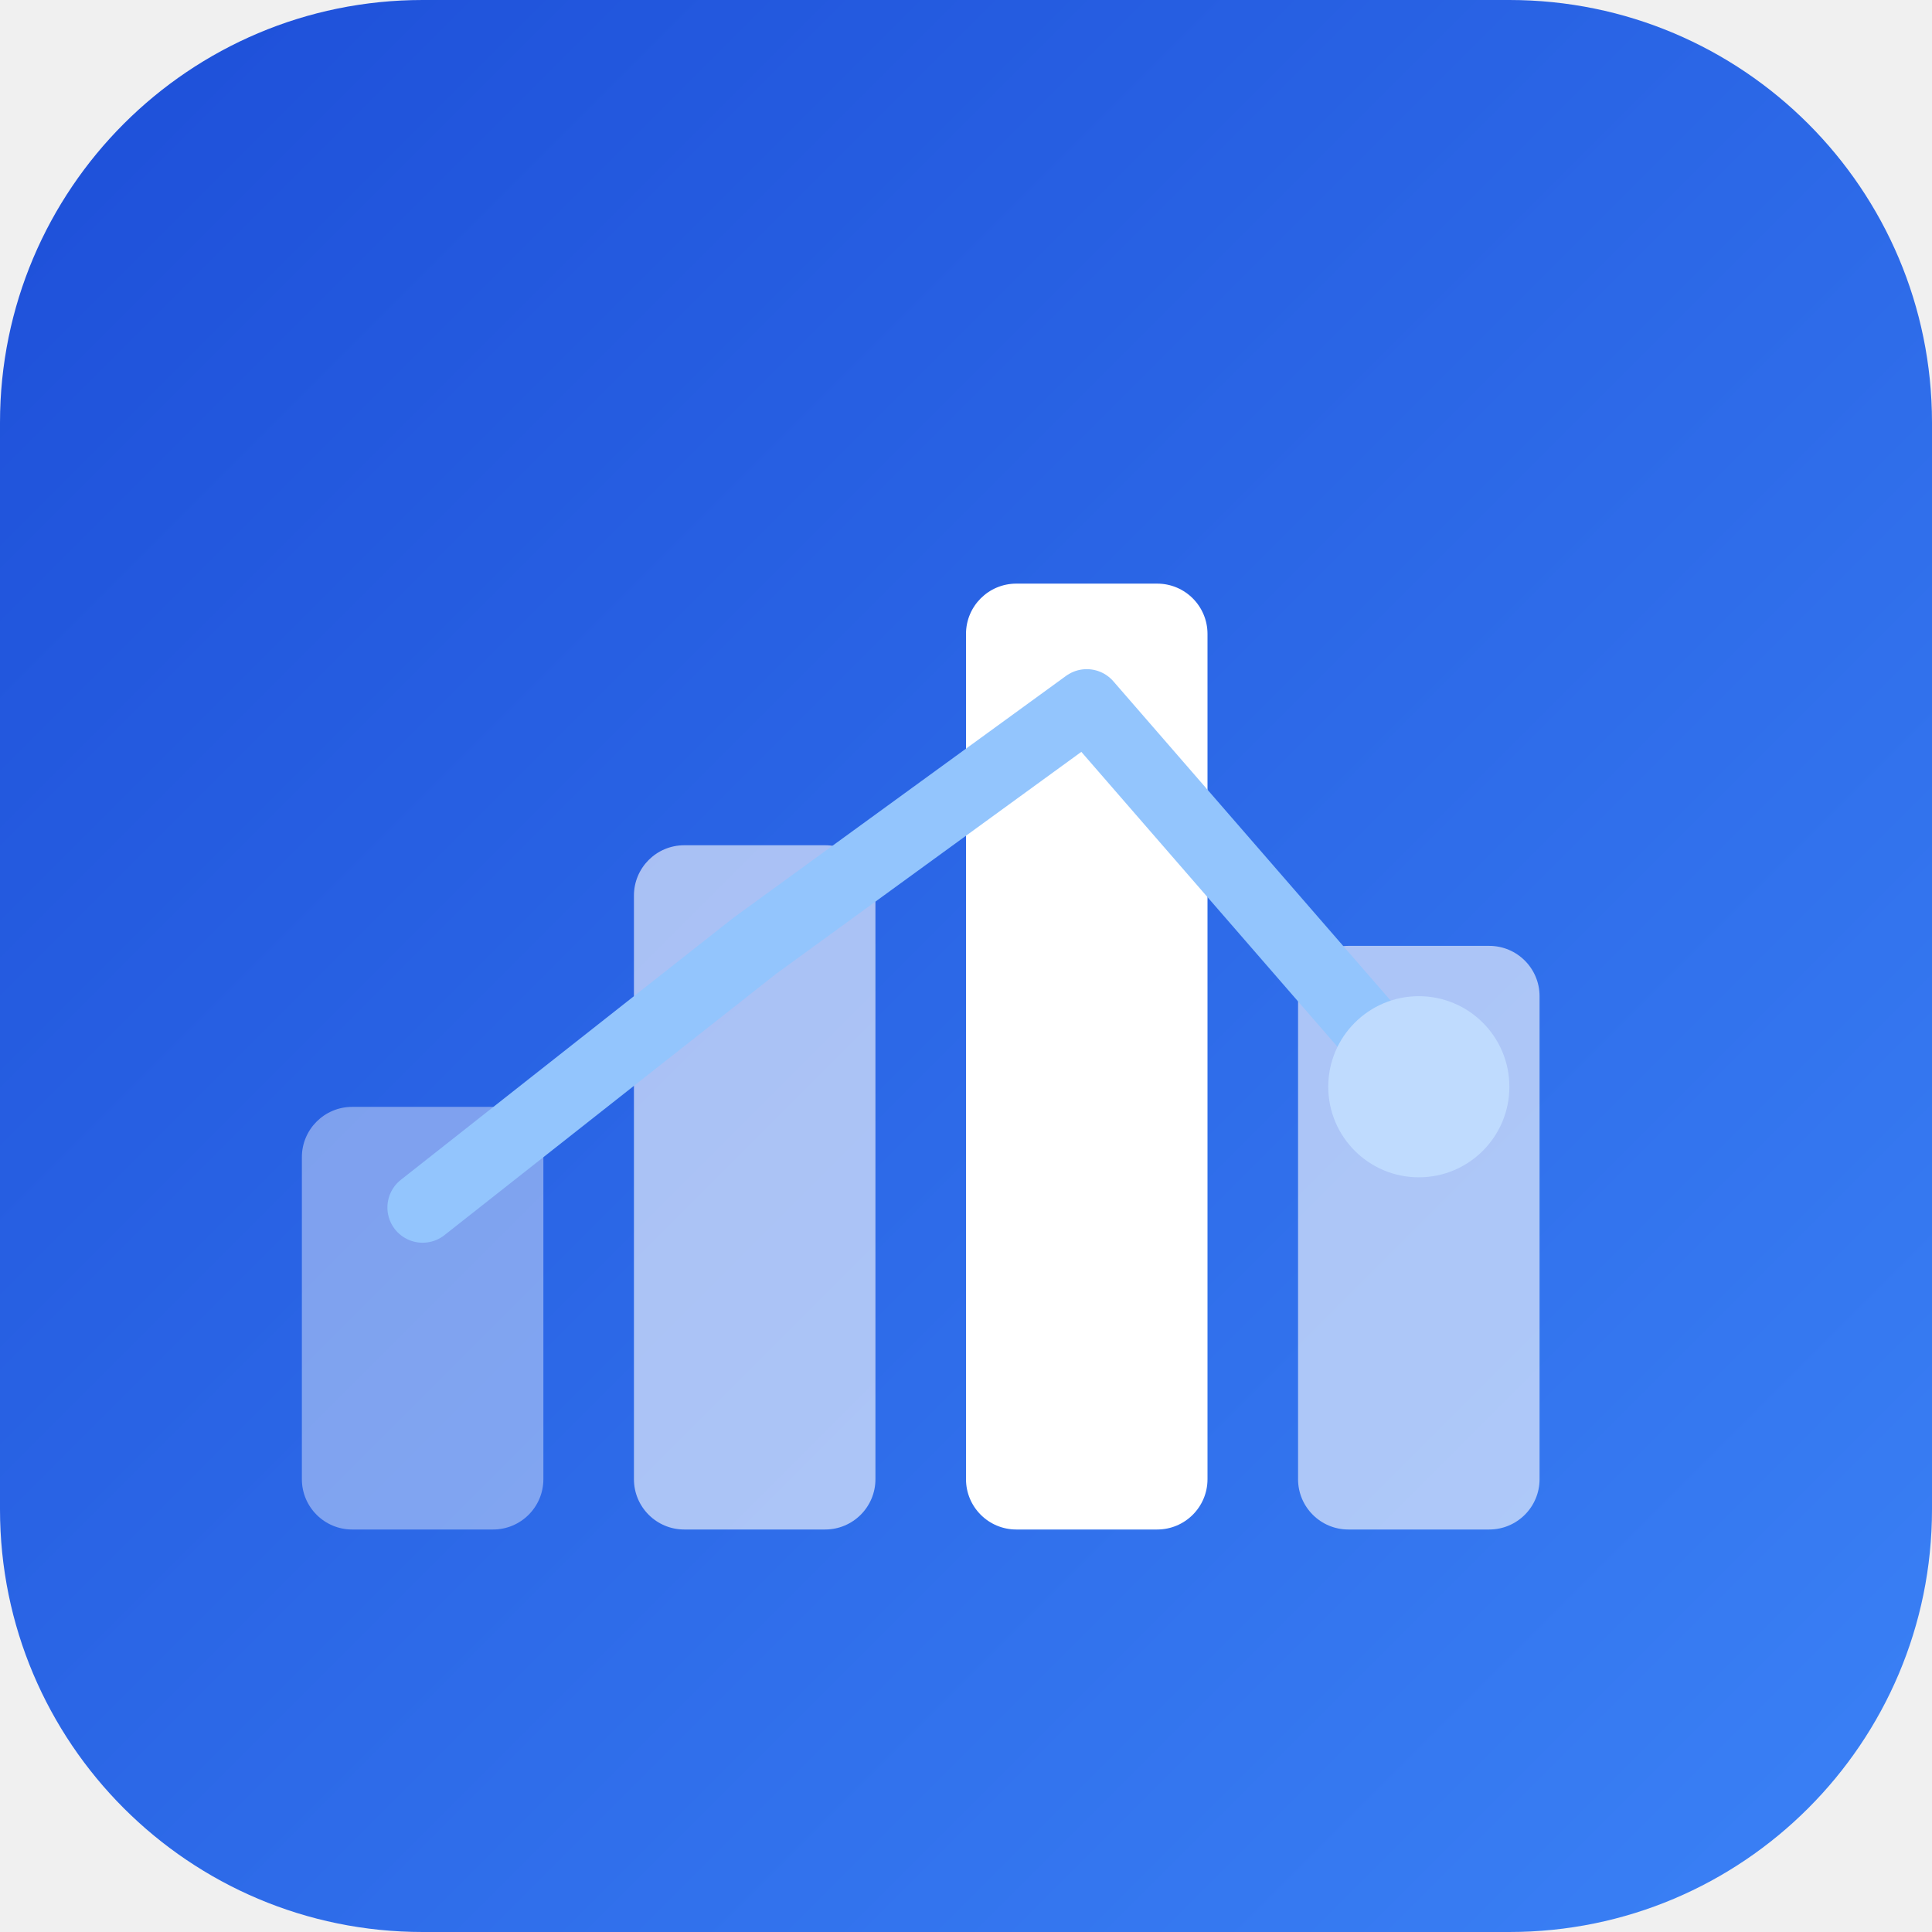
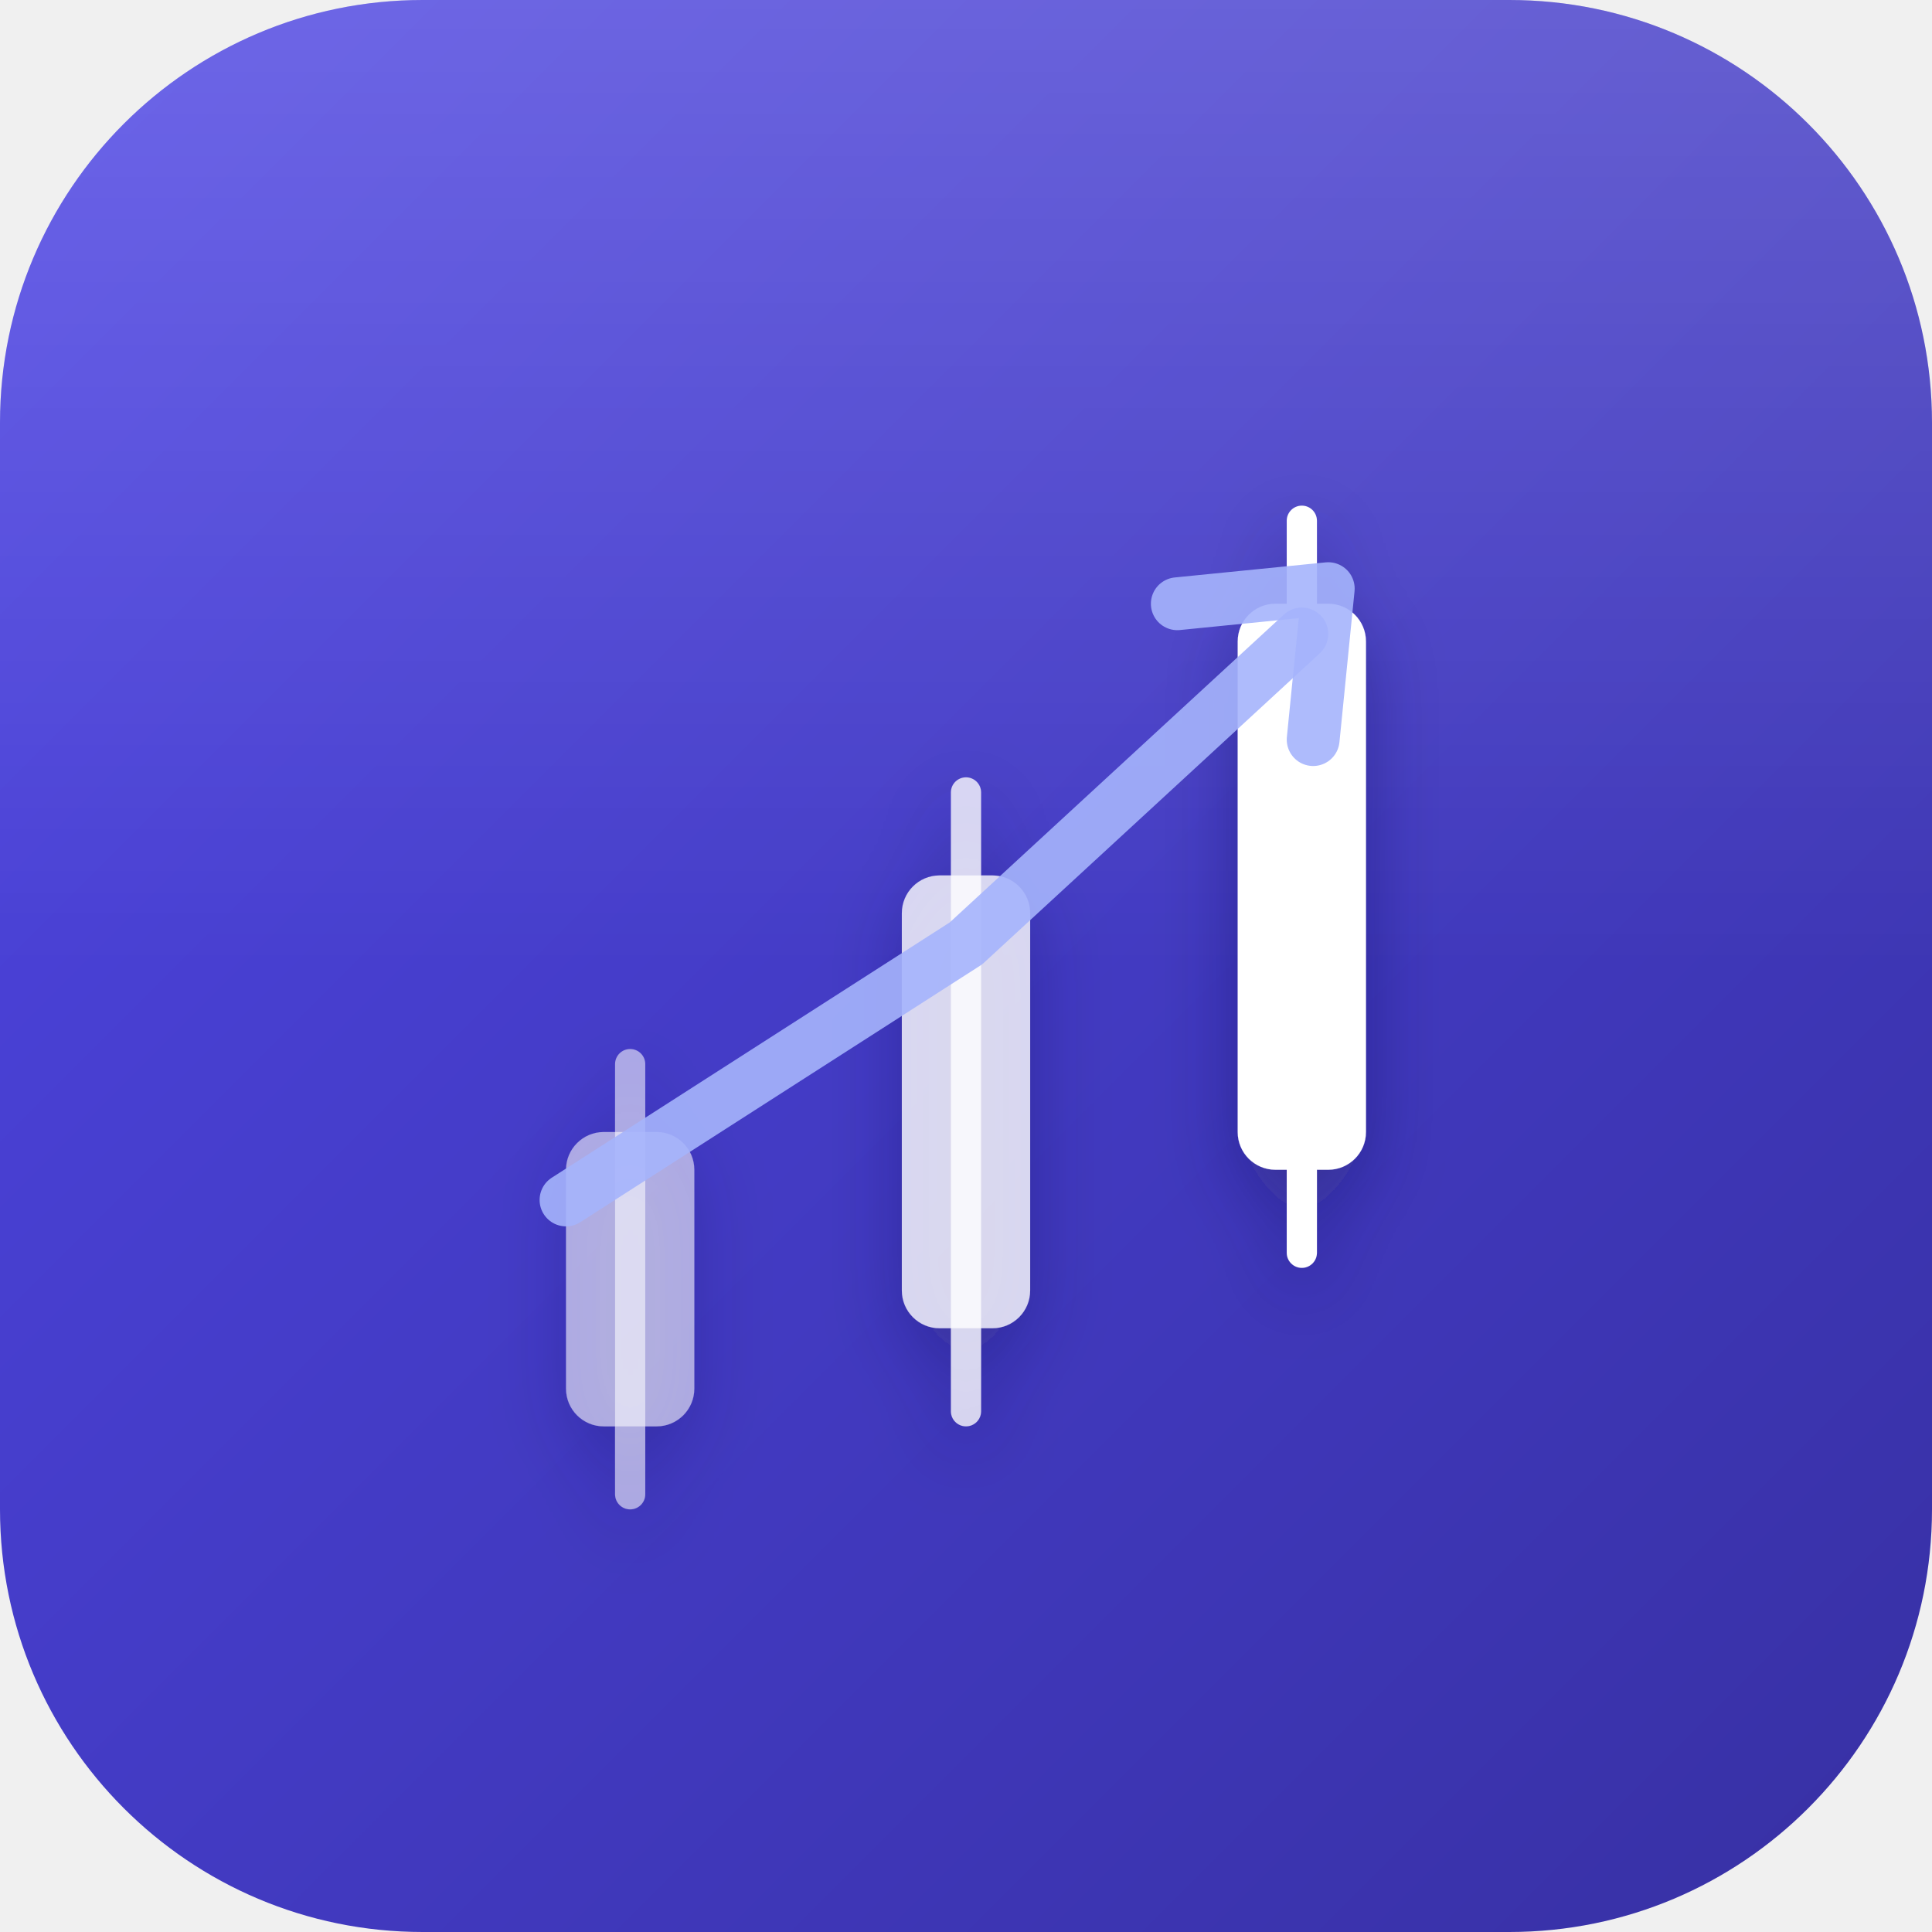
- <svg xmlns="http://www.w3.org/2000/svg" viewBox="0 0 192 192">
+ <svg xmlns="http://www.w3.org/2000/svg" width="512" height="512" viewBox="0 0 512 512">
  <defs>
-     <linearGradient id="bg" x1="0%" y1="0%" x2="100%" y2="100%">
-       <stop offset="0%" style="stop-color:#1D4ED8" />
-       <stop offset="100%" style="stop-color:#3B82F6" />
+     <linearGradient id="bg" x1="0" y1="0" x2="512" y2="512" gradientUnits="userSpaceOnUse">
+       <stop offset="0" stop-color="#4F46E5" />
+       <stop offset="1" stop-color="#3730A3" />
    </linearGradient>
+     <linearGradient id="sheen" x1="0" y1="0" x2="0" y2="512" gradientUnits="userSpaceOnUse">
+       <stop offset="0" stop-color="#FFFFFF" stop-opacity="0.18" />
+       <stop offset="0.5" stop-color="#FFFFFF" stop-opacity="0" />
+     </linearGradient>
+     <filter id="soft" x="-20%" y="-20%" width="140%" height="140%">
+       <feDropShadow dx="0" dy="6" stdDeviation="10" flood-color="#1E1B4B" flood-opacity="0.35" />
+     </filter>
  </defs>
-   <rect width="192" height="192" rx="42" fill="url(#bg)" />
-   <rect x="30" y="110" width="24" height="42" rx="5" fill="rgba(255,255,255,0.4)" />
-   <rect x="63" y="84" width="24" height="68" rx="5" fill="rgba(255,255,255,0.6)" />
-   <rect x="96" y="58" width="24" height="94" rx="5" fill="white" />
-   <rect x="129" y="94" width="24" height="58" rx="5" fill="rgba(255,255,255,0.6)" />
-   <polyline points="42,120 75,94 108,70 141,108" fill="none" stroke="#93C5FD" stroke-width="7" stroke-linecap="round" stroke-linejoin="round" />
-   <circle cx="141" cy="108" r="9" fill="#BFDBFE" />
+   <rect x="0" y="0" width="512" height="512" rx="112" fill="url(#bg)" />
+   <rect x="0" y="0" width="512" height="512" rx="112" fill="url(#sheen)" />
+   <g filter="url(#soft)">
+     <rect x="150" y="300" width="34" height="78" rx="10" fill="#FFFFFF" opacity="0.55" />
+     <rect x="163" y="278" width="8" height="122" rx="4" fill="#FFFFFF" opacity="0.55" />
+     <rect x="239" y="232" width="34" height="120" rx="10" fill="#FFFFFF" opacity="0.78" />
+     <rect x="252" y="206" width="8" height="172" rx="4" fill="#FFFFFF" opacity="0.78" />
+     <rect x="328" y="160" width="34" height="150" rx="10" fill="#FFFFFF" />
+     <rect x="341" y="134" width="8" height="202" rx="4" fill="#FFFFFF" />
+   </g>
+   <path d="M150 318 L256 250 L345 168" fill="none" stroke="#A5B4FC" stroke-width="14" stroke-linecap="round" stroke-linejoin="round" opacity="0.9" />
+   <path d="M312 160 L352 156 L348 196" fill="none" stroke="#A5B4FC" stroke-width="14" stroke-linecap="round" stroke-linejoin="round" opacity="0.9" />
</svg>
